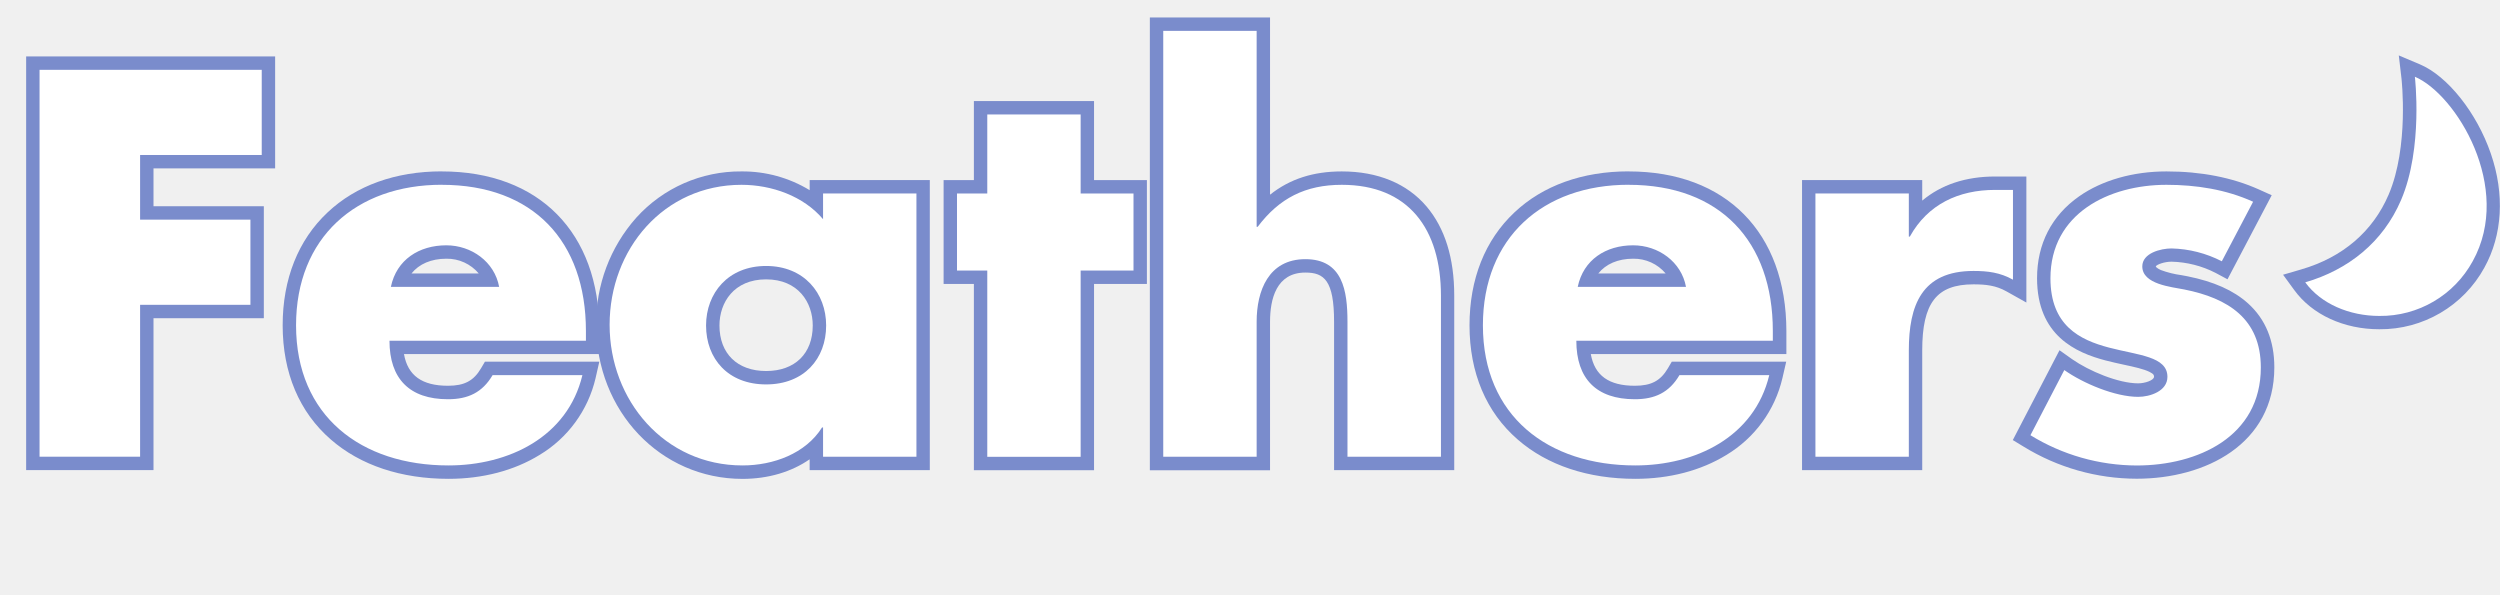
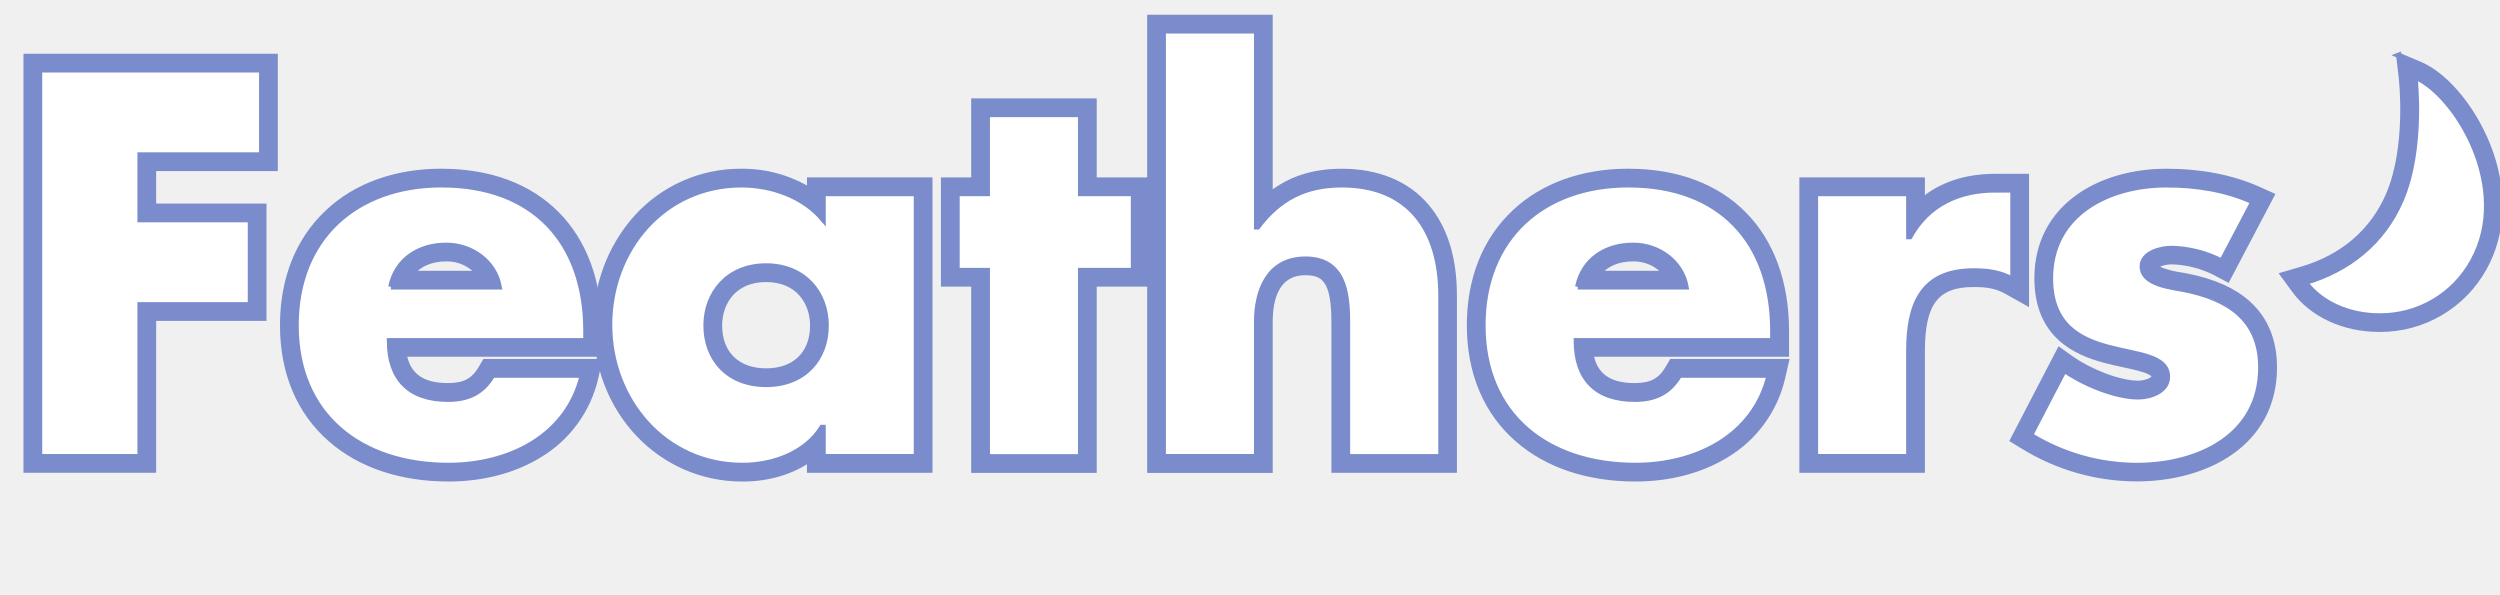
<svg xmlns="http://www.w3.org/2000/svg" id="Layer_1" data-name="Layer 1" viewBox="0 0 933.1 221.99">
  <defs>
    <style>
            
            
            .cls-1, .cls-2{
                fill:#fff;
            }
            
            .cls-3{
                fill:#7a8ccc;
+                 stroke:#7a8ccc;
+                 stroke-width:2px;
            }
        </style>
  </defs>
  <polygon class="cls-2" points="12.26 172.96 12.26 23.56 100.18 23.56 100.18 60.35 54.79 60.35 54.79 79.48 95.97 79.48 95.97 116.27 54.79 116.27 54.79 172.96 12.26 172.96" />
  <polygon class="cls-2" points="365.99 172.96 365.99 103.44 354.69 103.44 354.69 69.72 365.99 69.72 365.99 40.22 405.84 40.22 405.84 69.72 425.57 69.72 425.57 103.44 405.84 103.44 405.84 172.96 365.99 172.96" />
  <path class="cls-3" d="M116,48.08V79.87H70.6V104h41.18v31.79H70.6v56.69H33.07V48.08H116m5-5H28.07v154.4H75.6V140.79h41.18V99H75.6V84.87H121V43.08Z" transform="translate(-18.31 -22.02)" />
  <path class="cls-2" d="M185.7,198.24c-36.07,0-59.38-21.51-59.38-54.78,0-16.56,5.53-30.51,16-40.34,10.19-9.58,24.33-14.64,40.9-14.64,17.3,0,31.64,5.35,41.49,15.48s14.83,24.37,14.83,41.6v6.14H166.27c.81,11.17,7.28,16.83,19.24,16.83,7,0,11.3-2.32,14.51-7.77l.72-1.23h38.12l-.74,3.08C231.82,188.88,206.92,198.24,185.7,198.24Zm15.65-71.65c-2.51-6.24-9-10.51-16.41-10.51-8.46,0-14.73,3.87-17.35,10.51Z" transform="translate(-18.31 -22.02)" />
  <path class="cls-3" d="M183.21,91C217.3,91,237,112.05,237,145.56v3.64H163.68c0,14.17,7.47,21.83,21.83,21.83,7.47,0,12.83-2.49,16.66-9h33.52c-5.56,23.17-27.58,33.71-50,33.71-32.55,0-56.88-18.39-56.88-52.29,0-32.74,22.41-52.47,54.39-52.47m-19,38.11h40.41c-1.72-9.38-10.34-15.51-19.72-15.51-10.15,0-18.58,5.36-20.69,15.51m19-43.11c-17.22,0-32,5.3-42.61,15.31-11,10.32-16.78,24.9-16.78,42.16,0,17.67,6.21,32.41,18,42.63,11,9.59,26.21,14.66,43.93,14.66,12.72,0,24.45-3.08,33.93-8.9a45.5,45.5,0,0,0,20.92-28.64L242,157H199.31l-1.45,2.47c-2.76,4.7-6.23,6.53-12.35,6.53-9.66,0-15-3.78-16.42-11.83H242v-8.64C242,108.81,219.49,86,183.21,86ZM171.9,124.09c2.8-3.53,7.35-5.51,13-5.51A15.49,15.49,0,0,1,197,124.09Z" transform="translate(-18.31 -22.02)" />
  <path class="cls-2" d="M295.44,198.24c-29.21,0-52.1-24.15-52.1-55a56.78,56.78,0,0,1,14.34-38.37,49.82,49.82,0,0,1,37.38-16.41c10.64,0,20.68,3.43,27.95,9.39V91.74h39.85V195H323v-6.85C316.43,194.55,306.58,198.24,295.44,198.24Zm8.81-74.5c-11.72,0-19.91,8.11-19.91,19.72,0,11.86,7.82,19.52,19.91,19.52s19.91-7.66,19.91-19.52C324.16,131.85,316,123.74,304.25,123.74Z" transform="translate(-18.31 -22.02)" />
  <path class="cls-3" d="M295.06,91c11.3,0,23.17,4.21,30.45,12.83V94.24h34.85v98.24H325.51V181.57h-.38c-6.13,9.76-18.2,14.17-29.69,14.17-29.11,0-49.6-24.32-49.6-52.48S266,91,295.06,91m9.19,74.5c14.17,0,22.41-9.58,22.41-22,0-12.06-8.24-22.21-22.41-22.21s-22.41,10.15-22.41,22.21c0,12.45,8.24,22,22.41,22M295.06,86a52.29,52.29,0,0,0-39.23,17.23,59.27,59.27,0,0,0-15,40.05c0,32.23,24,57.48,54.6,57.48,9.62,0,18.35-2.63,25.07-7.32v4.06h44.85V89.24H320.51V93a48.17,48.17,0,0,0-25.45-7Zm9.19,74.5c-10.74,0-17.41-6.52-17.41-17,0-8.56,5.39-17.21,17.41-17.21s17.41,8.65,17.41,17.21c0,10.51-6.67,17-17.41,17Z" transform="translate(-18.31 -22.02)" />
  <path class="cls-3" d="M421.65,64.74v29.5h19.73V123H421.65v69.52H386.8V123H375.5V94.24h11.3V64.74h34.85m5-5H381.8v29.5H370.5V128h11.3v69.52h44.85V128h19.73V89.24H426.65V59.74Z" transform="translate(-18.31 -22.02)" />
  <path class="cls-2" d="M518.74,195V142.11c0-15-3.7-20.86-13.21-20.86-13.65,0-15.69,13.07-15.69,20.86V195H450V31h39.86v69.3c7.8-8.06,17.25-11.85,29.29-11.85,25.08,0,39.46,16,39.46,43.87V195Z" transform="translate(-18.31 -22.02)" />
  <path class="cls-3" d="M487.34,33.53v73.15h.38C495.77,96,505.53,91,519.13,91c24.9,0,37,16.47,37,41.37v60.13H521.24V142.11c0-11.49-1.73-23.36-15.71-23.36-13.79,0-18.19,11.87-18.19,23.36v50.37H452.48V33.53h34.86m5-5H447.48v169h44.86V142.11c0-8.37,2.29-18.36,13.19-18.36,7,0,10.71,2.93,10.71,18.36v55.37h44.85V132.35c0-14-3.47-25.17-10.33-33.26C543.49,90.52,532.55,86,519.13,86c-10.65,0-19.39,2.8-26.79,8.69V28.53Z" transform="translate(-18.31 -22.02)" />
  <path class="cls-2" d="M628.68,198.24c-36.07,0-59.38-21.51-59.38-54.78,0-16.56,5.53-30.51,16-40.34,10.18-9.58,24.33-14.64,40.9-14.64,17.29,0,31.64,5.35,41.48,15.48s14.84,24.37,14.84,41.6v6.14H609.24c.82,11.17,7.28,16.83,19.25,16.83,7,0,11.3-2.32,14.51-7.77l.72-1.23h38.11l-.73,3.08C674.8,188.88,649.89,198.24,628.68,198.24Zm15.65-71.65c-2.51-6.24-9-10.51-16.42-10.51-8.45,0-14.73,3.87-17.34,10.51Z" transform="translate(-18.31 -22.02)" />
  <path class="cls-3" d="M626.19,91C660.28,91,680,112.05,680,145.56v3.64H606.66c0,14.17,7.47,21.83,21.83,21.83,7.47,0,12.83-2.49,16.66-9h33.52c-5.56,23.17-27.58,33.71-50,33.71-32.56,0-56.88-18.39-56.88-52.29,0-32.74,22.41-52.47,54.39-52.47m-19,38.11h40.41c-1.72-9.38-10.34-15.51-19.73-15.51-10.15,0-18.57,5.36-20.68,15.51m19-43.11c-17.22,0-32,5.3-42.61,15.31-11,10.32-16.78,24.9-16.78,42.16,0,17.67,6.21,32.41,18,42.63,11,9.59,26.21,14.66,43.93,14.66,12.72,0,24.45-3.08,33.93-8.9a45.53,45.53,0,0,0,20.92-28.64L685,157H642.29l-1.45,2.47c-2.77,4.7-6.23,6.53-12.35,6.53-9.67,0-15-3.78-16.43-11.83h73v-8.64C685,108.81,662.47,86,626.19,86Zm-11.32,38.11c2.81-3.53,7.35-5.51,13-5.51A15.51,15.51,0,0,1,640,124.09Z" transform="translate(-18.31 -22.02)" />
  <path class="cls-2" d="M693.4,195V91.74h39.86v11.14c7-8.2,17.12-12.48,29.67-12.48h9.2v40.28l-3.72-2.09c-4.35-2.44-8.55-2.94-13.52-2.94-15.16,0-21.63,8.13-21.63,27.19V195Z" transform="translate(-18.31 -22.02)" />
  <path class="cls-3" d="M769.63,92.9v33.51c-4.78-2.68-9.38-3.26-14.74-3.26-19.34,0-24.13,12.84-24.13,29.69v39.64H695.9V94.24h34.86v16.08h.38c6.7-12.06,18.19-17.42,31.79-17.42h6.7m5-5h-11.7c-10.91,0-20.1,3.06-27.17,9V89.24H690.9V197.48h44.86V152.84c0-17.76,5.36-24.69,19.13-24.69,4.71,0,8.41.44,12.3,2.62l7.44,4.17v-47Z" transform="translate(-18.31 -22.02)" />
  <path class="cls-2" d="M815.79,198.24a78.43,78.43,0,0,1-40.95-11.67l-2-1.22,15-28.92,2.33,1.64c6.56,4.61,17.95,9.51,26.14,9.51,2.75,0,8.42-1.22,8.42-5s-4-5-13.23-6.94c-2.19-.47-4.44-1-6.74-1.56-11-2.91-23.69-8.74-23.69-28.27,0-25.81,23-37.36,45.78-37.36,12.57,0,23.81,2.2,33.39,6.54l2.42,1.1-14.09,26.79-2.22-1.19a40.75,40.75,0,0,0-17.59-4.49c-2.93,0-8.41,1.23-8.41,4.2,0,3.78,7.28,5,11.64,5.8.75.13,1.45.25,2.05.37,20.55,4.11,30.55,14.43,30.55,31.56C864.64,186.15,840.1,198.24,815.79,198.24Z" transform="translate(-18.31 -22.02)" />
  <path class="cls-3" d="M826.9,91c11.11,0,22.21,1.72,32.36,6.32l-11.68,22.22a43.18,43.18,0,0,0-18.77-4.79c-4,0-10.91,1.72-10.91,6.7,0,6.7,10.91,7.66,15.7,8.62,16.28,3.25,28.54,10.92,28.54,29.11,0,25.85-23.56,36.58-46.35,36.58a76.14,76.14,0,0,1-39.64-11.3l12.64-24.32c7.08,5,19,10,27.57,10,4.41,0,10.92-2.11,10.92-7.47,0-7.66-10.92-8.05-21.83-10.92s-21.83-8.24-21.83-25.85C783.62,101.7,805.45,91,826.9,91m0-5c-12.44,0-24,3.3-32.55,9.28-10.29,7.21-15.73,17.78-15.73,30.58,0,21.47,14.58,27.8,25.56,30.69,2.34.61,4.63,1.11,6.84,1.59,3.78.81,7.36,1.59,9.57,2.68,1.69.83,1.69,1.33,1.69,1.81,0,1.3-3.31,2.47-5.92,2.47-7.4,0-18.37-4.61-24.7-9.05L787,152.74l-2.64,5.07-12.64,24.32-2.15,4.14,4,2.43a80.85,80.85,0,0,0,42.26,12c25.56,0,51.35-12.86,51.35-41.58,0-10-3.31-18-9.82-23.87-5.37-4.84-12.8-8.16-22.74-10.14-.62-.13-1.34-.25-2.12-.39a36.13,36.13,0,0,1-7.68-1.91c-.19-.09-1.84-.83-1.88-1.4.49-.69,3.17-1.72,5.91-1.72a38.07,38.07,0,0,1,16.41,4.19l4.44,2.38,2.35-4.46,11.68-22.21,2.47-4.7-4.83-2.18C851.41,88.26,839.83,86,826.9,86Z" transform="translate(-18.31 -22.02)" />
  <path class="cls-2" d="M906.38,142.44c-12.39,0-23.49-5.07-29.68-13.57L874.6,126l3.42-1c16.17-4.71,28-14.86,34.18-29.34,7.94-18.59,5-44.45,4.95-44.7l-.51-4.29,4,1.69c9.73,4.14,20,17.21,25,31.79s4.21,28.93-2.23,40.56a41.76,41.76,0,0,1-37,21.73Z" transform="translate(-18.31 -22.02)" />
  <path class="cls-3" d="M919.63,50.66c15.35,6.53,36.79,41.42,21.61,68.83a39.22,39.22,0,0,1-34.86,20.45c-11.2,0-21.83-4.54-27.66-12.54,16-4.67,29-14.9,35.78-30.76,8.31-19.45,5.13-46,5.13-46m-6-8,1,8.57c.05.41,2.88,25.53-4.77,43.42-5.89,13.78-17.15,23.43-32.58,27.93l-6.84,2,4.2,5.75c6.66,9.15,18.51,14.6,31.7,14.6a44.25,44.25,0,0,0,39.24-23c6.78-12.26,7.63-27.38,2.4-42.58s-16.1-28.89-26.43-33.28l-8-3.38Z" transform="translate(-18.31 -22.02)" />
</svg>
